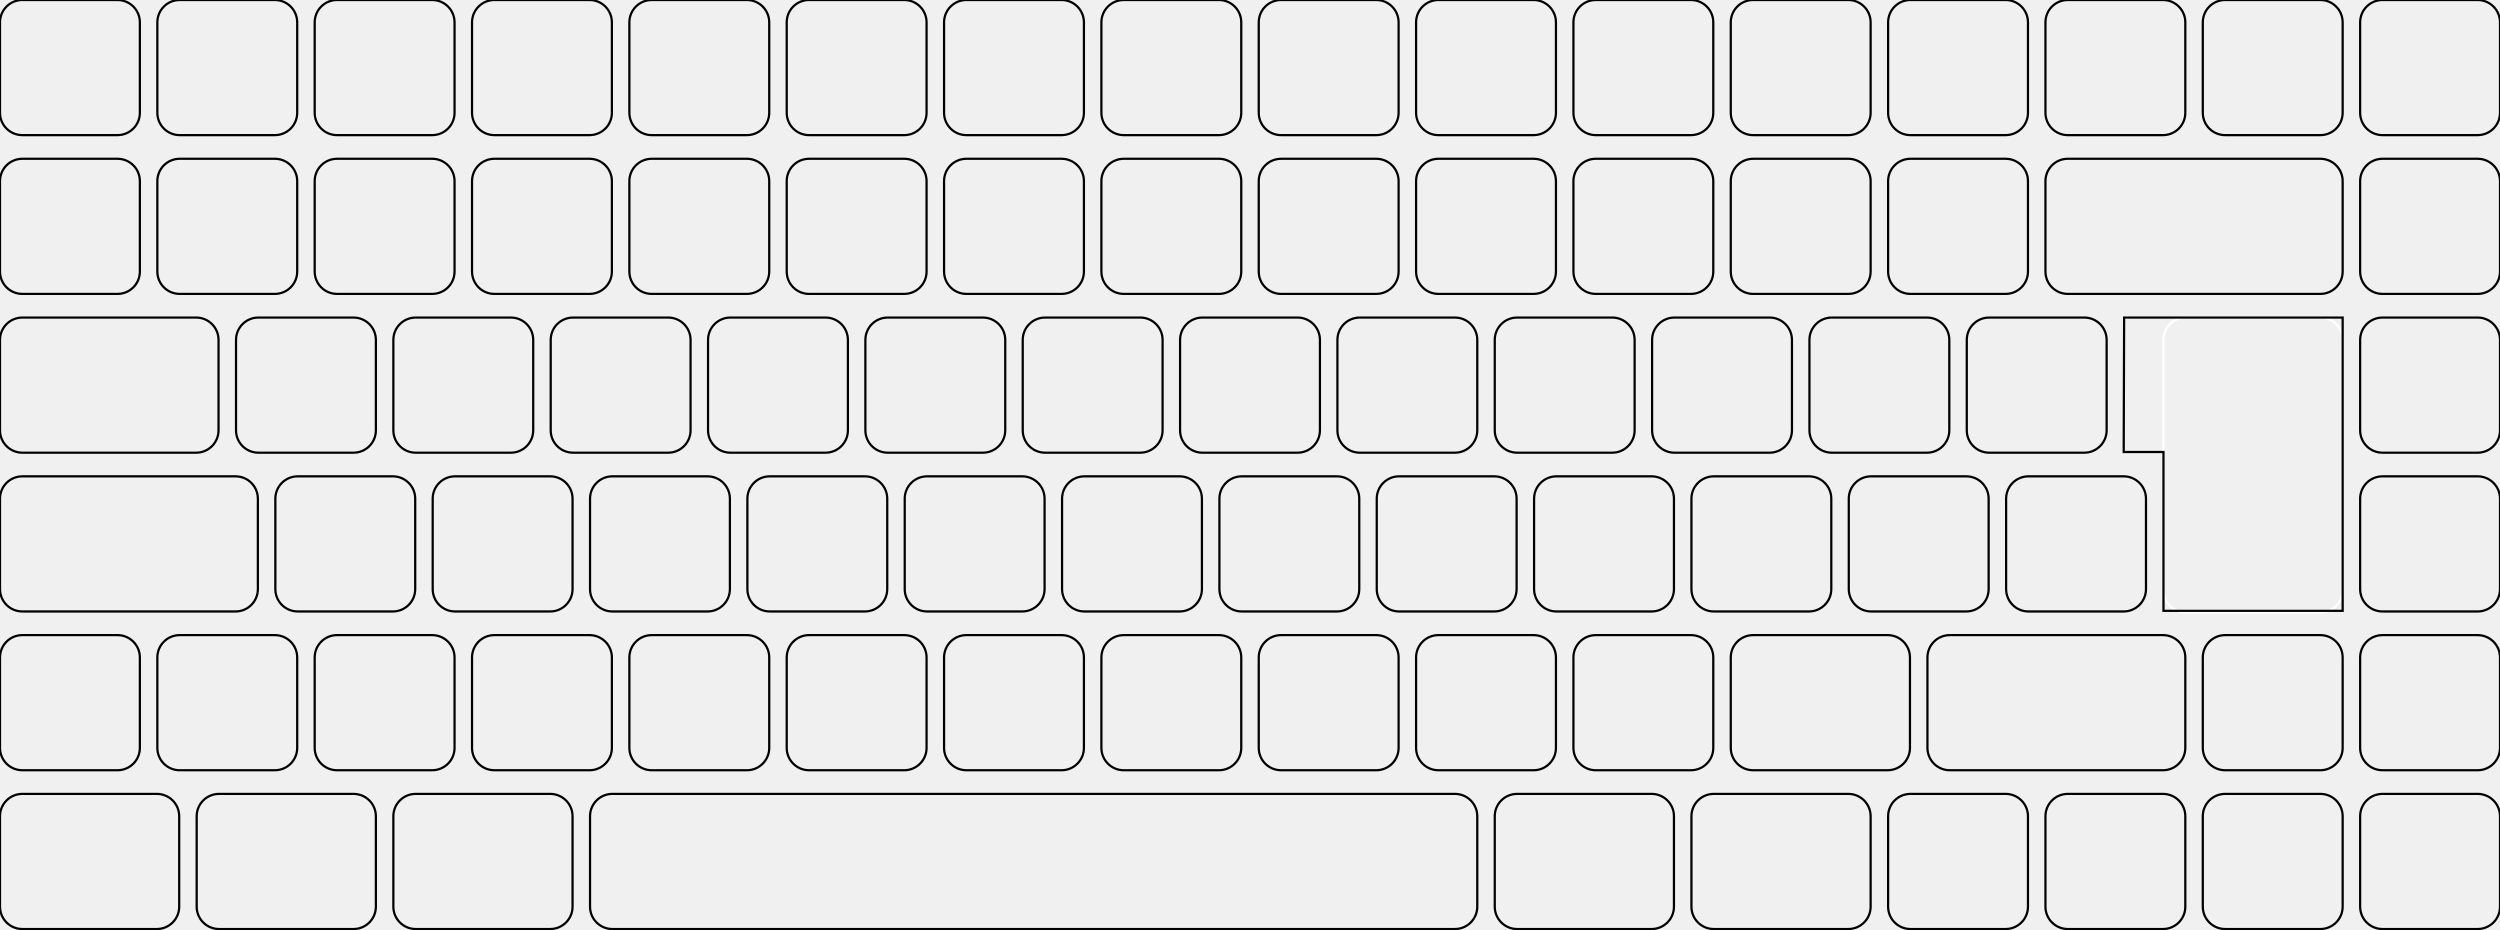
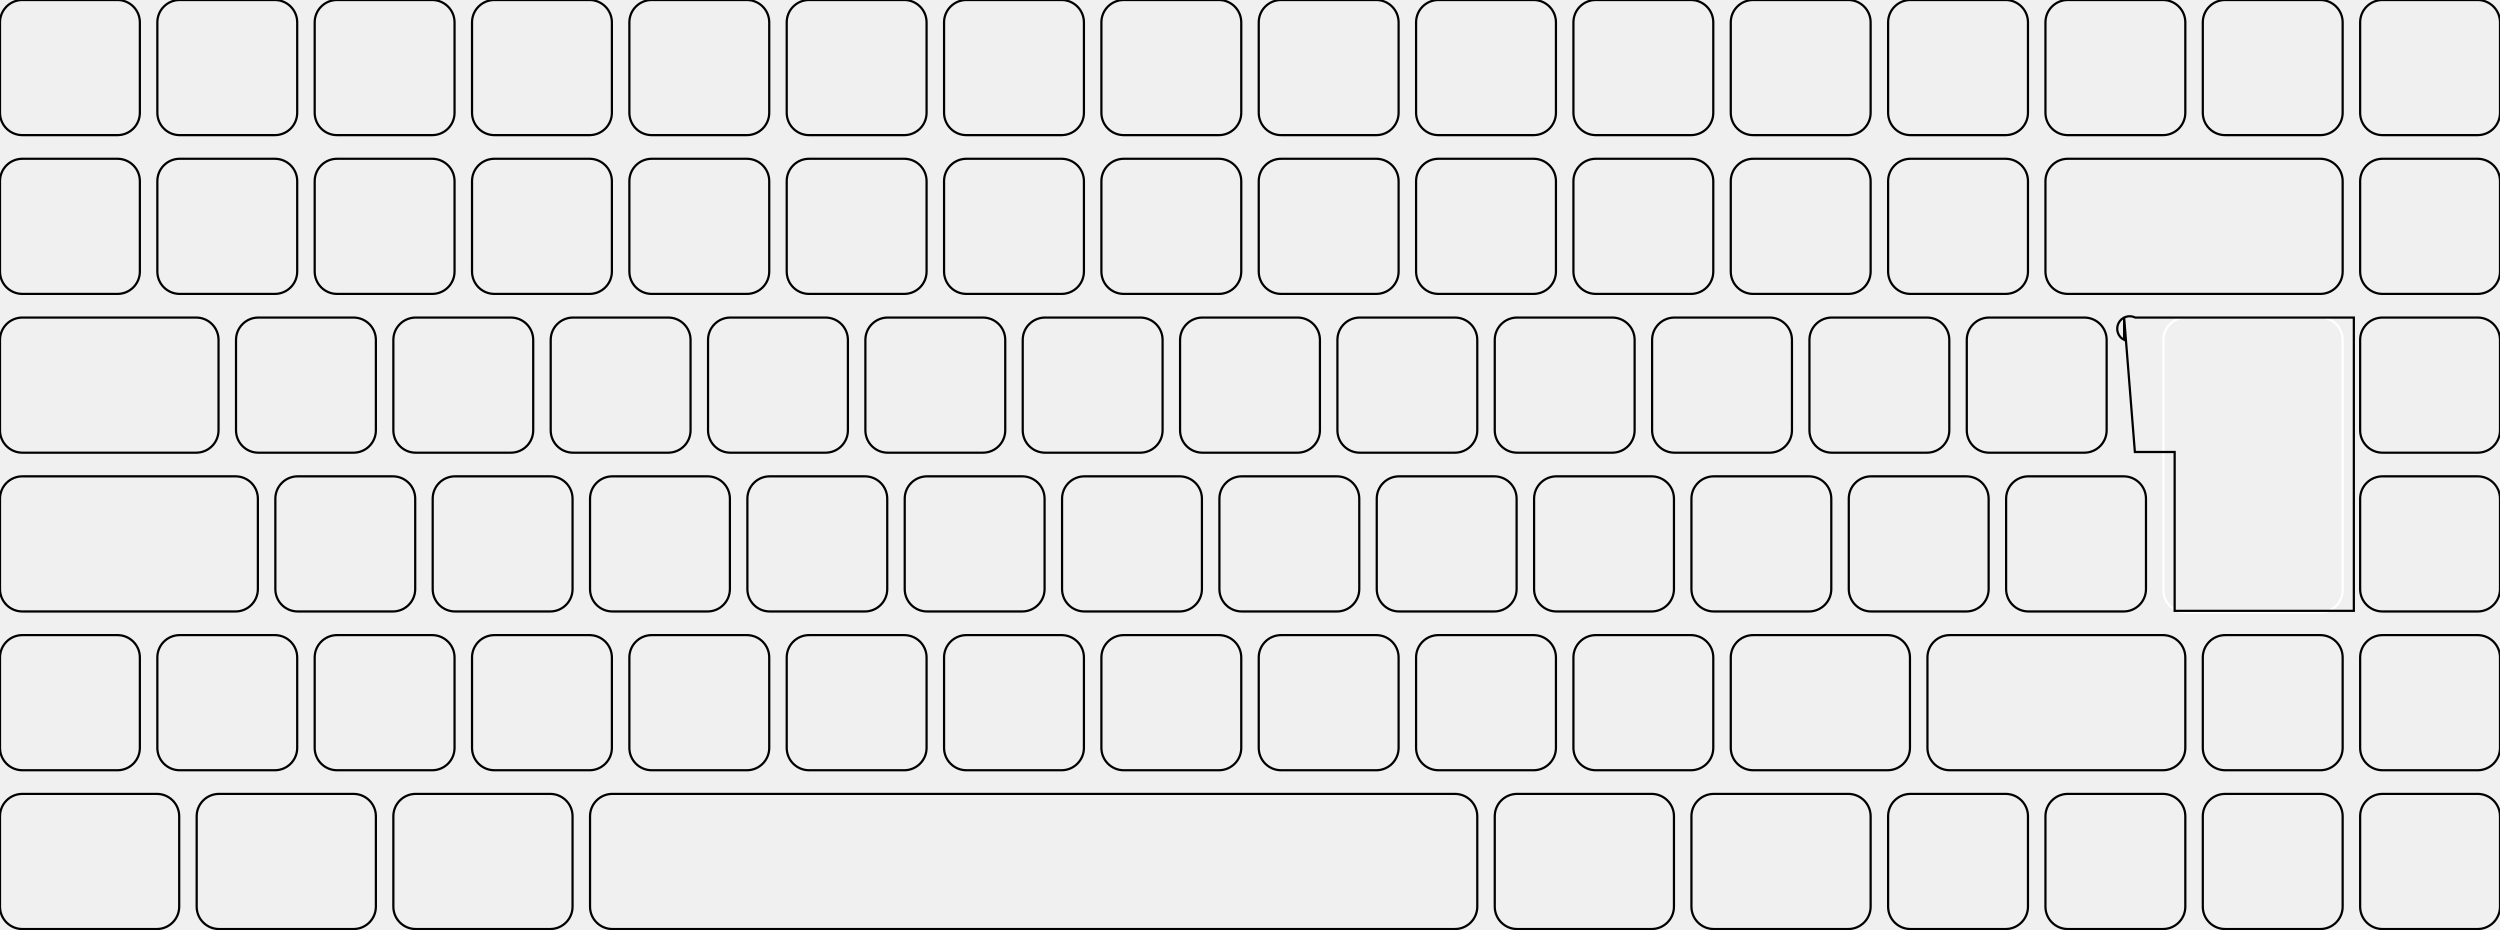
<svg xmlns="http://www.w3.org/2000/svg" xmlns:ns1="https://io.github.oliviercailloux.keyboardd" height="415.748" width="1118.778">
  <style>rect {
      fill-opacity: 0;
      stroke: black;
      stroke-width: 1px;
      }path {
fill-opacity: 0;
stroke: black;
stroke-width: 1px;
}</style>
  <rect height="60.472" rx="10.0" width="62.589" ns1:x-key-name="ESC" />
  <rect height="60.472" rx="10.0" width="62.589" x="70.413" ns1:x-key-name="FK01" y="0.0" />
  <rect height="60.472" rx="10.0" width="62.589" x="140.825" ns1:x-key-name="FK02" y="0.0" />
  <rect height="60.472" rx="10.0" width="62.589" x="211.238" ns1:x-key-name="FK03" y="0.0" />
  <rect height="60.472" rx="10.0" width="62.589" x="281.65" ns1:x-key-name="FK04" y="0.0" />
  <rect height="60.472" rx="10.0" width="62.589" x="352.063" ns1:x-key-name="FK05" y="0.0" />
  <rect height="60.472" rx="10.0" width="62.589" x="422.476" ns1:x-key-name="FK06" y="0.0" />
  <rect height="60.472" rx="10.0" width="62.589" x="492.888" ns1:x-key-name="FK07" y="0.0" />
  <rect height="60.472" rx="10.0" width="62.589" x="563.301" ns1:x-key-name="FK08" y="0.0" />
  <rect height="60.472" rx="10.0" width="62.589" x="633.713" ns1:x-key-name="FK09" y="0.0" />
  <rect height="60.472" rx="10.0" width="62.589" x="704.126" ns1:x-key-name="FK10" y="0.0" />
  <rect height="60.472" rx="10.0" width="62.589" x="774.539" ns1:x-key-name="FK11" y="0.0" />
  <rect height="60.472" rx="10.0" width="62.589" x="844.951" ns1:x-key-name="FK12" y="0.0" />
  <rect height="60.472" rx="10.0" width="62.589" x="915.364" ns1:x-key-name="PRSC" y="0.0" />
  <rect height="60.472" rx="10.0" width="62.589" x="985.776" ns1:x-key-name="PAUS" y="0.0" />
  <rect height="60.472" rx="10.0" width="62.589" x="1056.189" ns1:x-key-name="DELE" y="0.0" />
  <rect height="60.472" rx="10.0" width="62.589" x="0.0" ns1:x-key-name="TLDE" y="71.055" />
  <rect height="60.472" rx="10.0" width="62.589" x="70.413" ns1:x-key-name="AE01" y="71.055" />
  <rect height="60.472" rx="10.0" width="62.589" x="140.825" ns1:x-key-name="AE02" y="71.055" />
  <rect height="60.472" rx="10.0" width="62.589" x="211.238" ns1:x-key-name="AE03" y="71.055" />
  <rect height="60.472" rx="10.0" width="62.589" x="281.65" ns1:x-key-name="AE04" y="71.055" />
  <rect height="60.472" rx="10.0" width="62.589" x="352.063" ns1:x-key-name="AE05" y="71.055" />
  <rect height="60.472" rx="10.0" width="62.589" x="422.476" ns1:x-key-name="AE06" y="71.055" />
  <rect height="60.472" rx="10.0" width="62.589" x="492.888" ns1:x-key-name="AE07" y="71.055" />
  <rect height="60.472" rx="10.0" width="62.589" x="563.301" ns1:x-key-name="AE08" y="71.055" />
  <rect height="60.472" rx="10.0" width="62.589" x="633.713" ns1:x-key-name="AE09" y="71.055" />
  <rect height="60.472" rx="10.0" width="62.589" x="704.126" ns1:x-key-name="AE10" y="71.055" />
  <rect height="60.472" rx="10.0" width="62.589" x="774.539" ns1:x-key-name="AE11" y="71.055" />
  <rect height="60.472" rx="10.0" width="62.589" x="844.951" ns1:x-key-name="AE12" y="71.055" />
  <rect height="60.472" rx="10.0" width="133.002" x="915.364" ns1:x-key-name="BKSP" y="71.055" />
  <rect height="60.472" rx="10.0" width="62.589" x="1056.189" ns1:x-key-name="INS" y="71.055" />
  <rect height="60.472" rx="10.0" width="97.795" x="0.0" ns1:x-key-name="TAB" y="142.11" />
  <rect height="60.472" rx="10.0" width="62.589" x="105.619" ns1:x-key-name="AD01" y="142.11" />
  <rect height="60.472" rx="10.0" width="62.589" x="176.031" ns1:x-key-name="AD02" y="142.11" />
  <rect height="60.472" rx="10.0" width="62.589" x="246.444" ns1:x-key-name="AD03" y="142.11" />
  <rect height="60.472" rx="10.0" width="62.589" x="316.857" ns1:x-key-name="AD04" y="142.11" />
  <rect height="60.472" rx="10.0" width="62.589" x="387.269" ns1:x-key-name="AD05" y="142.11" />
  <rect height="60.472" rx="10.0" width="62.589" x="457.682" ns1:x-key-name="AD06" y="142.11" />
  <rect height="60.472" rx="10.0" width="62.589" x="528.094" ns1:x-key-name="AD07" y="142.11" />
  <rect height="60.472" rx="10.0" width="62.589" x="598.507" ns1:x-key-name="AD08" y="142.11" />
  <rect height="60.472" rx="10.0" width="62.589" x="668.92" ns1:x-key-name="AD09" y="142.11" />
  <rect height="60.472" rx="10.0" width="62.589" x="739.332" ns1:x-key-name="AD10" y="142.11" />
  <rect height="60.472" rx="10.0" width="62.589" x="809.745" ns1:x-key-name="AD11" y="142.11" />
  <rect height="60.472" rx="10.0" width="62.589" x="880.157" ns1:x-key-name="AD12" y="142.11" />
  <rect height="132.01" rx="10.0" width="80.19" x="968.17" ns1:x-key-name="RTRN" y="142.11" style="stroke: white" />
-   <path d="M950.57 142.11 h97.8 v131.24 h-80.19 v-71.07 h-17.8 Z" />
+   <path d="M950.57 142.11 v10 a5 5 0 0 1 5 -10 h97.8 v131.24 h-80.19 v-71.07 h-17.8 Z" />
  <rect height="60.472" rx="10.0" width="62.589" x="1056.189" ns1:x-key-name="END" y="142.11" />
  <rect height="60.472" rx="10.0" width="115.398" x="0.0" ns1:x-key-name="CAPS" y="213.165" />
  <rect height="60.472" rx="10.0" width="62.589" x="123.222" ns1:x-key-name="AC01" y="213.165" />
  <rect height="60.472" rx="10.0" width="62.589" x="193.635" ns1:x-key-name="AC02" y="213.165" />
  <rect height="60.472" rx="10.0" width="62.589" x="264.047" ns1:x-key-name="AC03" y="213.165" />
  <rect height="60.472" rx="10.0" width="62.589" x="334.46" ns1:x-key-name="AC04" y="213.165" />
  <rect height="60.472" rx="10.0" width="62.589" x="404.872" ns1:x-key-name="AC05" y="213.165" />
  <rect height="60.472" rx="10.0" width="62.589" x="475.285" ns1:x-key-name="AC06" y="213.165" />
  <rect height="60.472" rx="10.0" width="62.589" x="545.698" ns1:x-key-name="AC07" y="213.165" />
  <rect height="60.472" rx="10.0" width="62.589" x="616.11" ns1:x-key-name="AC08" y="213.165" />
  <rect height="60.472" rx="10.0" width="62.589" x="686.523" ns1:x-key-name="AC09" y="213.165" />
  <rect height="60.472" rx="10.0" width="62.589" x="756.935" ns1:x-key-name="AC10" y="213.165" />
  <rect height="60.472" rx="10.0" width="62.589" x="827.348" ns1:x-key-name="AC11" y="213.165" />
  <rect height="60.472" rx="10.0" width="62.589" x="897.761" ns1:x-key-name="BKSL" y="213.165" />
  <rect height="60.472" rx="10.0" width="62.589" x="1056.189" ns1:x-key-name="PGUP" y="213.165" />
  <rect height="60.472" rx="10.0" width="62.589" x="0.0" ns1:x-key-name="LFSH" y="284.22" />
  <rect height="60.472" rx="10.0" width="62.589" x="70.413" ns1:x-key-name="LSGT" y="284.22" />
  <rect height="60.472" rx="10.0" width="62.589" x="140.825" ns1:x-key-name="AB01" y="284.22" />
  <rect height="60.472" rx="10.0" width="62.589" x="211.238" ns1:x-key-name="AB02" y="284.22" />
  <rect height="60.472" rx="10.0" width="62.589" x="281.65" ns1:x-key-name="AB03" y="284.22" />
  <rect height="60.472" rx="10.0" width="62.589" x="352.063" ns1:x-key-name="AB04" y="284.22" />
  <rect height="60.472" rx="10.0" width="62.589" x="422.476" ns1:x-key-name="AB05" y="284.22" />
  <rect height="60.472" rx="10.0" width="62.589" x="492.888" ns1:x-key-name="AB06" y="284.22" />
  <rect height="60.472" rx="10.0" width="62.589" x="563.301" ns1:x-key-name="AB07" y="284.22" />
  <rect height="60.472" rx="10.0" width="62.589" x="633.713" ns1:x-key-name="AB08" y="284.22" />
  <rect height="60.472" rx="10.0" width="62.589" x="704.126" ns1:x-key-name="AB09" y="284.22" />
  <rect height="60.472" rx="10.0" width="80.192" x="774.539" ns1:x-key-name="AB10" y="284.22" />
  <rect height="60.472" rx="10.0" width="115.398" x="862.554" ns1:x-key-name="RTSH" y="284.22" />
  <rect height="60.472" rx="10.0" width="62.589" x="985.776" ns1:x-key-name="UP" y="284.22" />
  <rect height="60.472" rx="10.0" width="62.589" x="1056.189" ns1:x-key-name="PGDN" y="284.22" />
  <rect height="60.472" rx="10.0" width="80.192" x="0.0" ns1:x-key-name="LCTL" y="355.276" />
  <rect height="60.472" rx="10.0" width="80.192" x="88.016" ns1:x-key-name="LWIN" y="355.276" />
  <rect height="60.472" rx="10.0" width="80.192" x="176.031" ns1:x-key-name="LALT" y="355.276" />
  <rect height="60.472" rx="10.0" width="397.049" x="264.047" ns1:x-key-name="SPCE" y="355.276" />
  <rect height="60.472" rx="10.0" width="80.192" x="668.92" ns1:x-key-name="RALT" y="355.276" />
  <rect height="60.472" rx="10.0" width="80.192" x="756.935" ns1:x-key-name="" y="355.276" />
  <rect height="60.472" rx="10.0" width="62.589" x="844.951" ns1:x-key-name="RCTL" y="355.276" />
  <rect height="60.472" rx="10.0" width="62.589" x="915.364" ns1:x-key-name="LEFT" y="355.276" />
  <rect height="60.472" rx="10.0" width="62.589" x="985.776" ns1:x-key-name="DOWN" y="355.276" />
  <rect height="60.472" rx="10.0" width="62.589" x="1056.189" ns1:x-key-name="RGHT" y="355.276" />
</svg>
